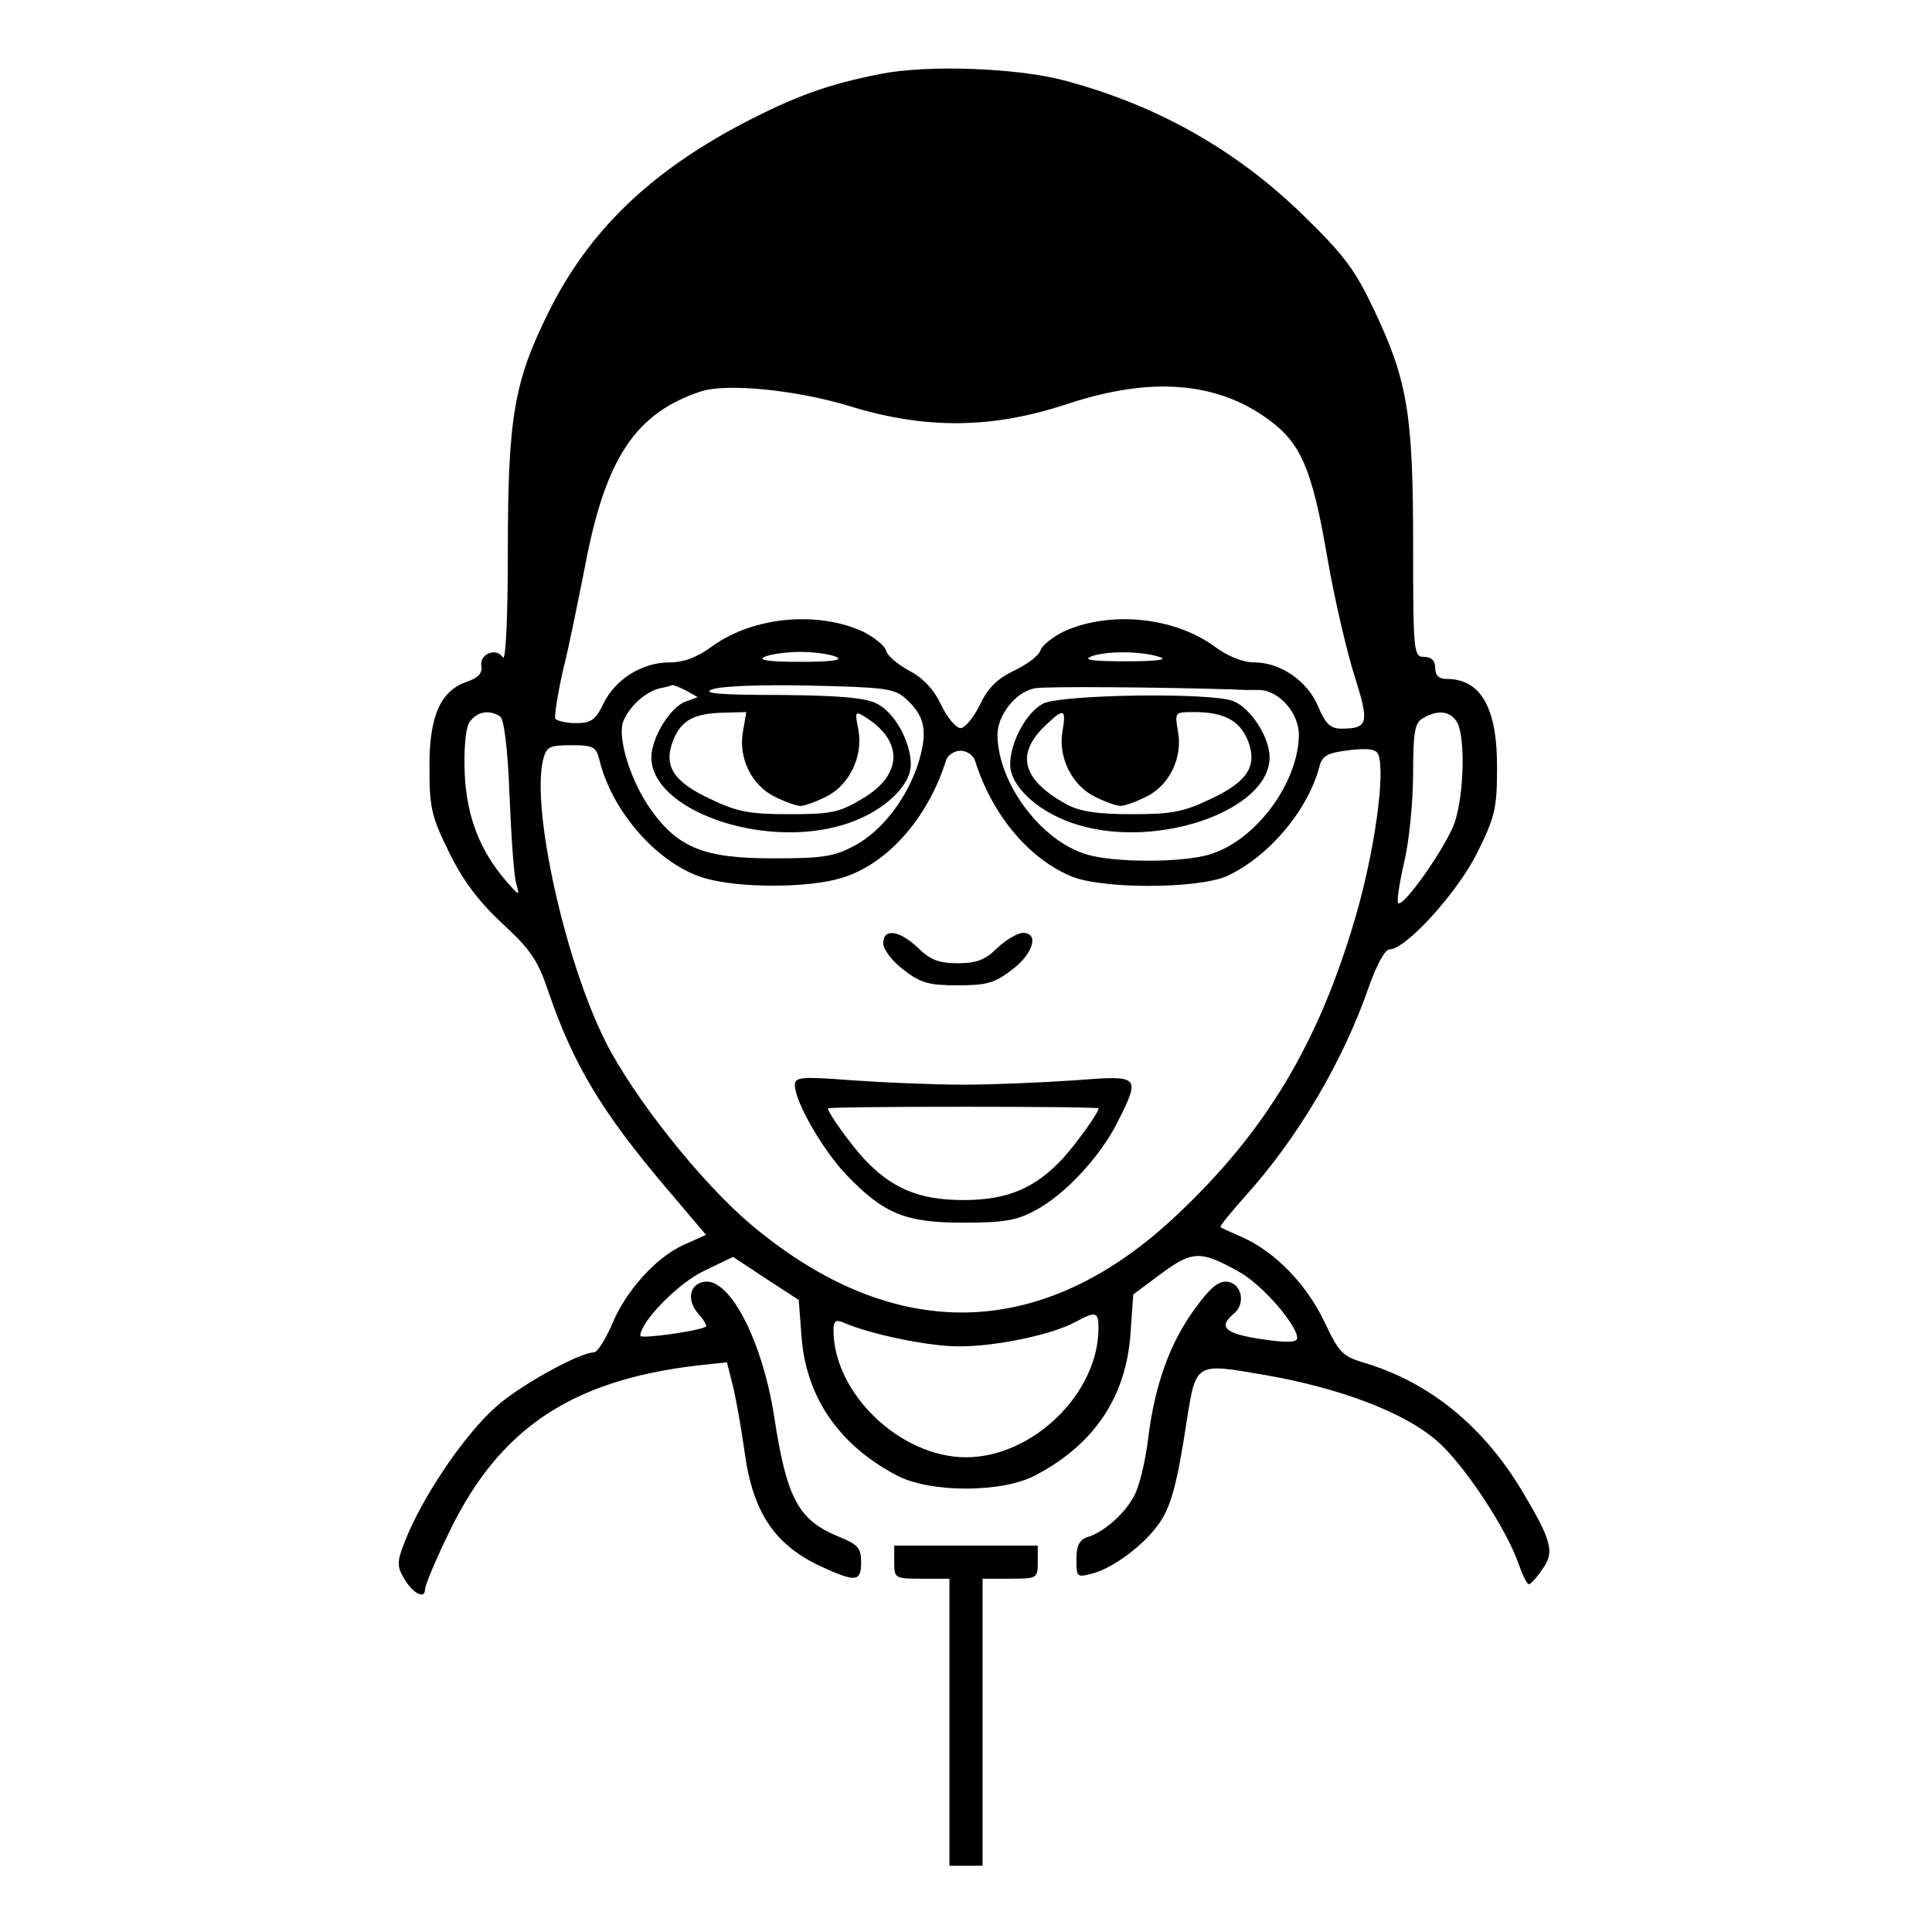
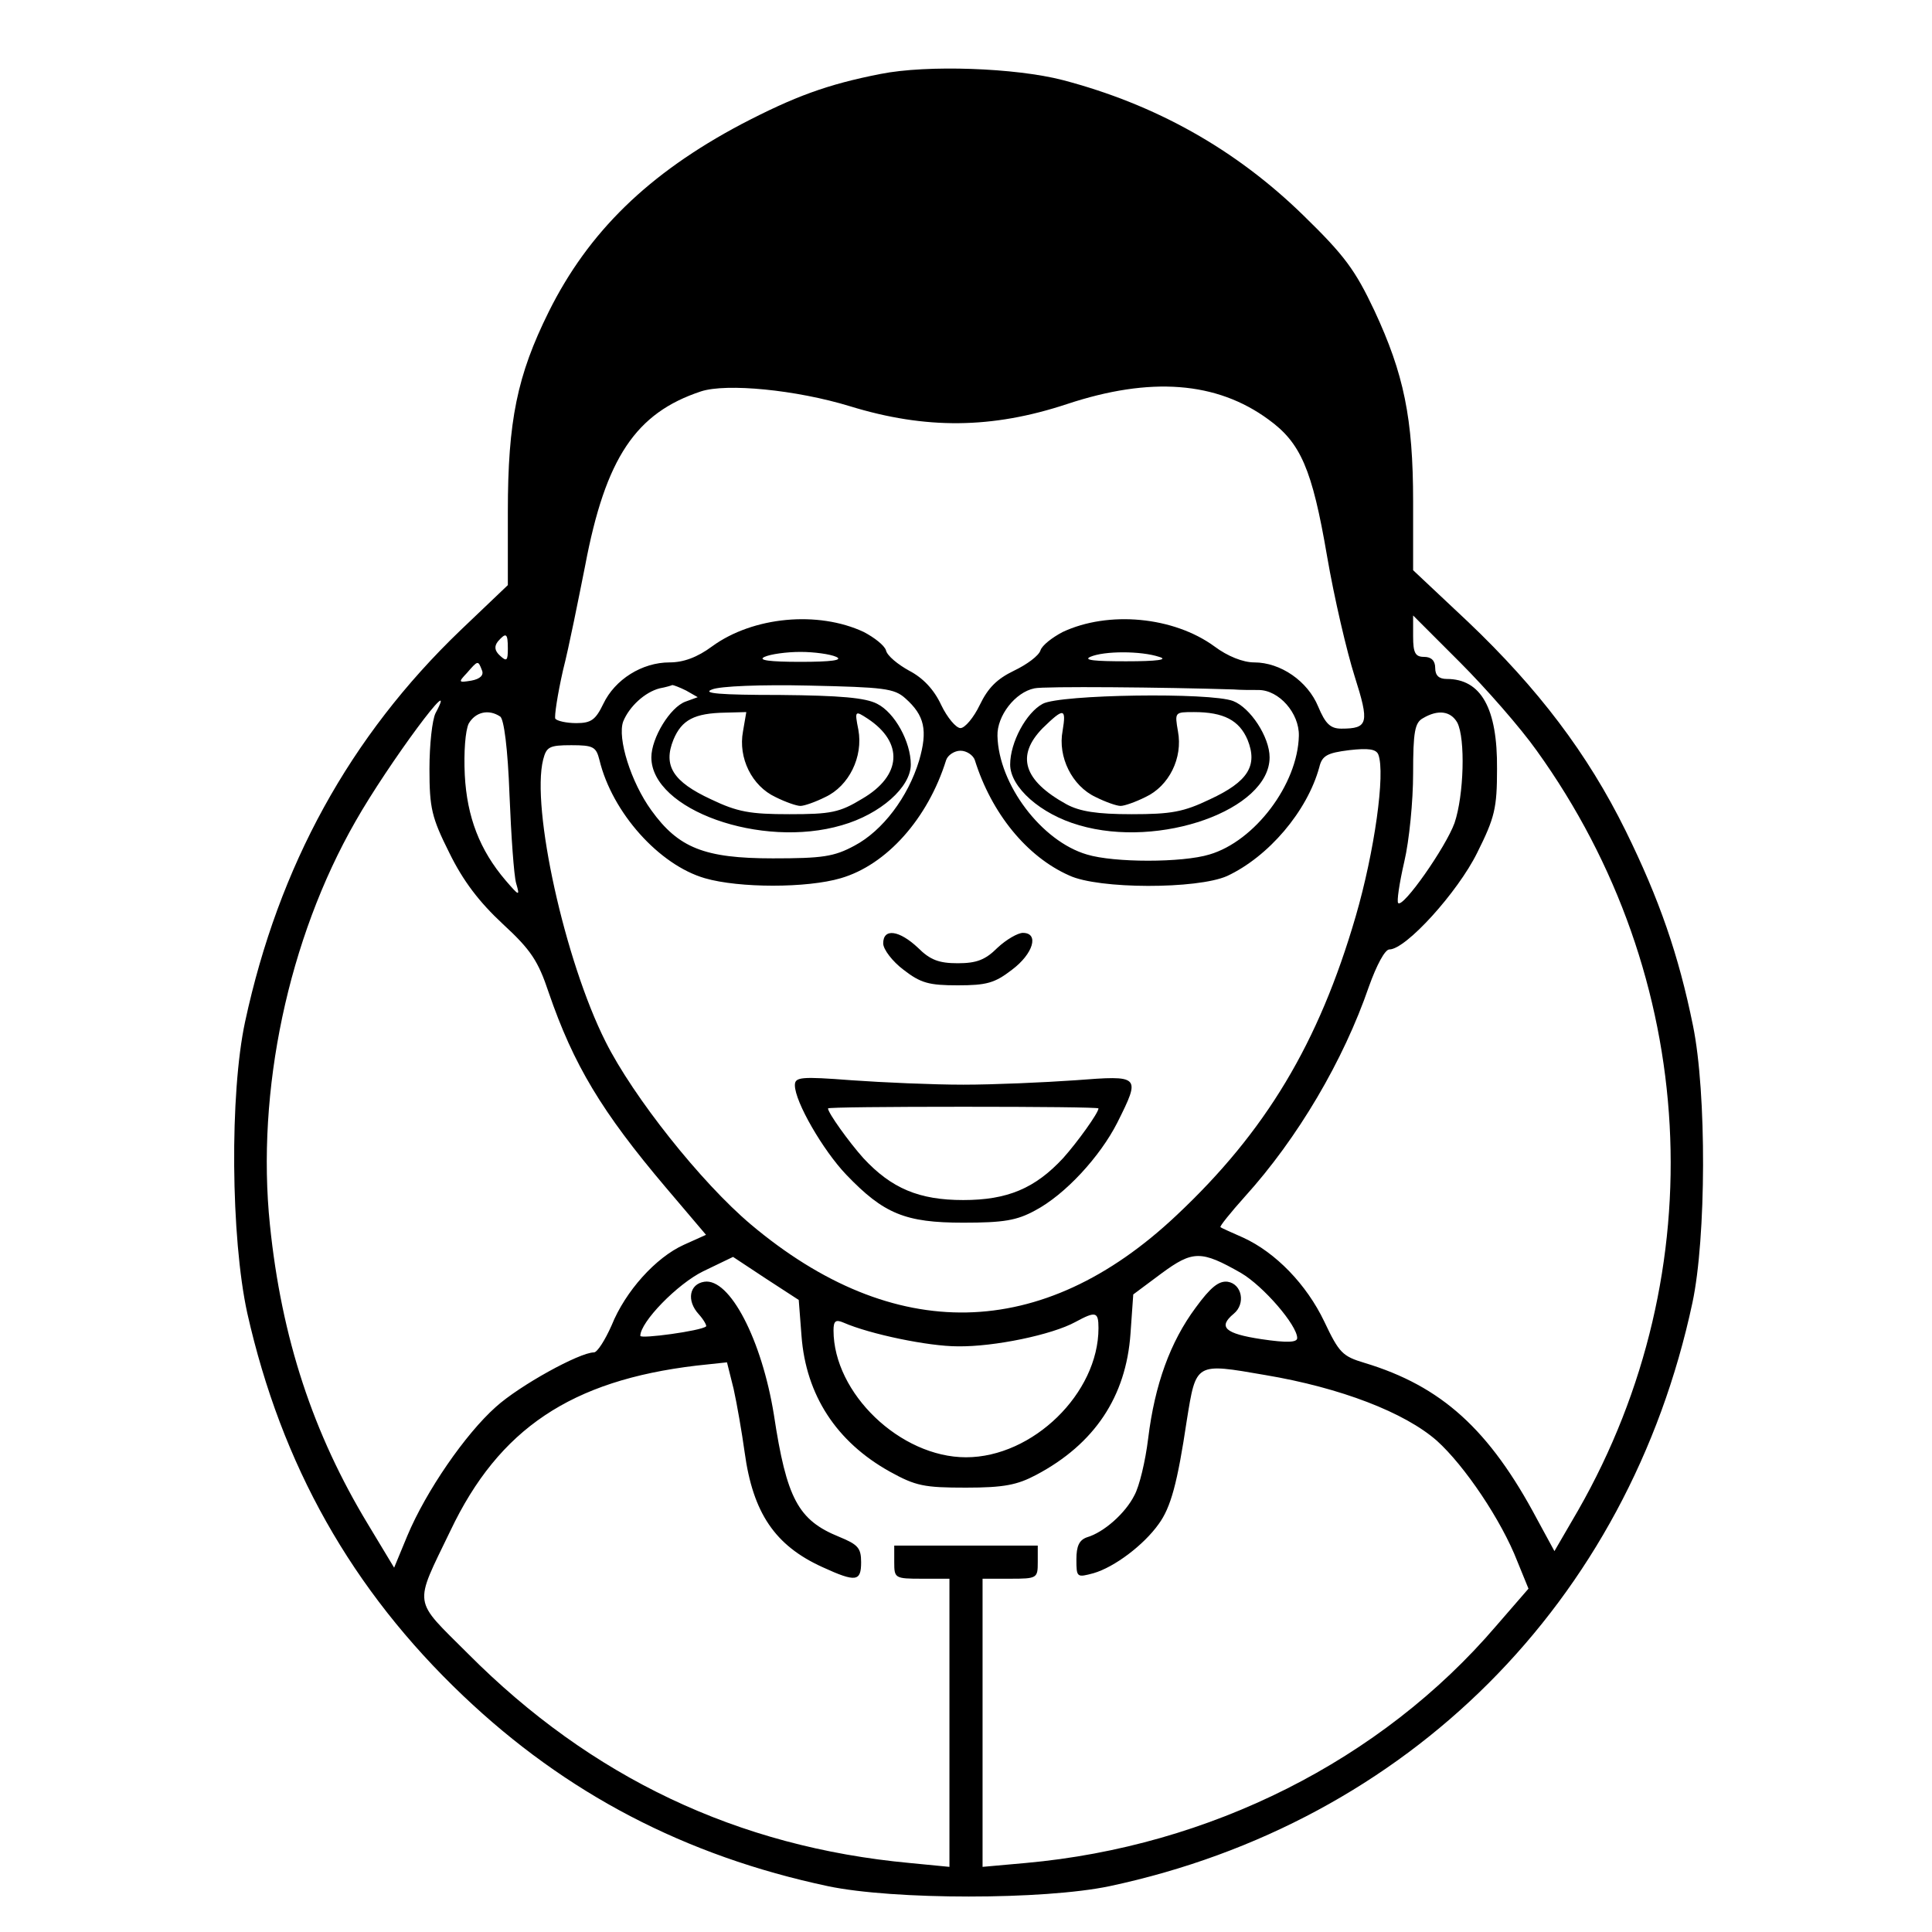
<svg xmlns="http://www.w3.org/2000/svg" version="1.0" width="350pt" height="350pt" viewBox="0 0 350 350" preserveAspectRatio="xMidYMid meet">
  <g transform="translate(0,350) scale(0.1,-0.1)" fill="#000000" stroke="none">
-     <path d="M1595 3366 c-97 -19 -156 -41 -252 -91 -168 -89 -277 -195 -349 -340 -63 -127 -74 -191 -74 -435 0 -123 -4 -199 -9 -191 -12 19 -43 6 -39 -16 2 -13 -6 -21 -26 -28 -48 -16 -69 -63 -68 -157 0 -72 4 -88 36 -153 25 -51 54 -89 97 -129 51 -47 64 -67 83 -124 45 -131 96 -216 212 -353 l73 -86 -40 -18 c-51 -23 -106 -84 -131 -146 -12 -27 -26 -49 -32 -49 -26 0 -135 -60 -178 -99 -54 -48 -125 -151 -159 -230 -20 -48 -21 -56 -8 -79 16 -28 39 -41 39 -21 0 7 20 55 45 106 90 185 220 272 446 299 l56 6 12 -48 c6 -27 15 -79 20 -115 15 -110 55 -169 141 -208 61 -28 70 -26 70 9 0 26 -6 32 -40 46 -74 30 -95 69 -118 221 -22 136 -80 248 -126 241 -27 -4 -33 -34 -10 -59 9 -10 15 -21 13 -22 -9 -8 -119 -23 -119 -17 0 25 67 94 114 117 l54 26 59 -39 60 -39 5 -66 c8 -109 67 -196 171 -251 60 -33 194 -33 254 0 106 56 163 142 171 256 l5 71 51 38 c57 42 72 42 144 1 41 -24 102 -95 102 -118 0 -8 -18 -9 -65 -2 -66 10 -79 22 -50 46 22 18 15 54 -11 58 -16 2 -31 -10 -58 -47 -46 -62 -74 -139 -86 -237 -5 -41 -16 -87 -25 -103 -16 -32 -55 -67 -86 -76 -14 -5 -19 -16 -19 -40 0 -33 1 -33 31 -25 38 11 91 51 118 89 22 30 34 74 51 188 17 105 15 104 142 82 137 -24 253 -68 312 -120 48 -42 125 -158 147 -222 7 -20 15 -37 19 -37 3 0 14 12 24 27 23 31 17 52 -36 141 -71 119 -169 198 -286 233 -40 12 -46 18 -73 75 -32 67 -88 125 -147 152 -20 9 -39 17 -41 19 -2 1 18 26 44 55 96 106 179 247 225 381 14 39 29 67 37 67 30 0 124 104 159 175 32 64 36 81 36 152 1 110 -29 163 -91 163 -14 0 -21 6 -21 20 0 13 -7 20 -20 20 -19 0 -20 7 -20 203 0 236 -10 297 -70 424 -35 74 -54 100 -129 173 -123 120 -268 201 -436 245 -85 22 -245 28 -330 11z m-55 -602 c137 -42 257 -41 393 4 151 50 271 41 365 -28 58 -42 79 -89 106 -247 13 -76 36 -174 50 -218 27 -85 25 -95 -24 -95 -20 0 -29 9 -42 40 -19 46 -68 80 -116 80 -20 0 -48 11 -72 29 -74 54 -192 65 -275 26 -19 -10 -37 -24 -40 -33 -3 -10 -25 -26 -48 -37 -31 -15 -47 -31 -62 -62 -11 -23 -27 -42 -35 -42 -8 0 -24 19 -35 42 -13 28 -33 49 -58 62 -20 11 -40 27 -42 37 -3 9 -21 23 -40 33 -83 39 -201 28 -275 -26 -27 -20 -52 -29 -77 -29 -50 0 -99 -31 -120 -75 -14 -29 -22 -35 -49 -35 -18 0 -35 4 -38 8 -2 4 4 44 14 88 11 43 28 129 40 189 37 196 92 277 210 316 46 15 172 3 270 -27z m-25 -454 c13 -6 -9 -9 -65 -9 -56 0 -78 3 -65 9 11 5 40 9 65 9 25 0 54 -4 65 -9z m585 0 c17 -5 -3 -8 -60 -8 -56 0 -78 2 -65 8 25 11 92 11 125 0z m-857 -61 l21 -12 -22 -8 c-28 -10 -62 -66 -62 -101 0 -95 199 -166 345 -123 70 20 125 69 125 110 0 41 -29 94 -61 110 -21 11 -67 15 -176 16 -110 0 -142 3 -123 10 14 6 89 9 176 7 135 -3 154 -5 174 -23 35 -31 41 -58 25 -113 -20 -66 -66 -127 -117 -154 -37 -20 -58 -23 -148 -23 -124 0 -171 19 -220 87 -37 51 -62 131 -51 161 11 27 39 53 66 60 11 2 21 5 23 6 2 0 13 -4 25 -10z m992 2 c11 -1 31 -1 45 -1 37 0 74 -42 73 -83 -2 -88 -80 -191 -162 -215 -49 -15 -173 -15 -222 0 -82 24 -160 127 -162 215 -1 36 32 79 67 86 16 4 236 2 361 -2z m-1329 -49 c7 -4 14 -59 17 -142 3 -74 8 -146 12 -160 7 -24 6 -24 -19 5 -47 55 -70 115 -74 191 -2 42 1 80 7 93 12 21 36 27 57 13z m440 -27 c-9 -48 16 -99 59 -119 18 -9 38 -16 45 -16 7 0 27 7 45 16 43 20 69 73 60 122 -7 35 -6 35 17 20 65 -43 62 -103 -10 -145 -41 -25 -57 -28 -132 -28 -71 0 -94 4 -142 27 -69 32 -87 61 -68 108 15 36 38 48 94 49 l38 1 -6 -35z m1294 16 c15 -29 12 -132 -5 -182 -16 -44 -93 -154 -102 -145 -3 2 2 36 11 75 9 38 16 110 16 160 0 75 3 92 18 100 27 16 50 13 62 -8z m-1554 -68 c23 -95 108 -190 191 -214 62 -18 185 -18 246 0 83 24 158 108 191 214 3 9 15 17 26 17 11 0 23 -8 26 -17 30 -96 94 -175 171 -209 53 -25 232 -25 286 -1 75 35 145 117 167 197 5 21 14 26 54 31 35 4 49 2 53 -8 13 -34 -7 -176 -41 -293 -67 -230 -163 -390 -325 -542 -243 -229 -512 -234 -771 -16 -90 76 -213 231 -263 331 -74 147 -135 424 -113 511 6 23 11 26 51 26 40 0 45 -3 51 -27z m904 -1029 c0 -118 -119 -234 -240 -234 -119 0 -240 116 -240 230 0 17 4 20 18 14 48 -21 154 -43 207 -43 66 -1 171 21 213 44 37 20 42 19 42 -11z" />
+     <path d="M1595 3366 c-97 -19 -156 -41 -252 -91 -168 -89 -277 -195 -349 -340 -57 -115 -74 -197 -74 -362 l0 -133 -86 -82 c-200 -192 -329 -426 -390 -709 -28 -130 -26 -391 4 -528 62 -275 189 -501 391 -693 186 -177 402 -290 661 -345 119 -25 391 -25 510 0 540 115 940 514 1056 1057 25 117 26 380 1 502 -26 128 -61 229 -122 353 -69 140 -159 258 -285 378 l-100 94 0 124 c0 152 -17 232 -70 346 -35 74 -54 100 -129 173 -123 120 -268 201 -436 245 -85 22 -245 28 -330 11z m-55 -602 c137 -42 257 -41 393 4 151 50 271 41 365 -28 58 -42 79 -89 106 -247 13 -76 36 -174 50 -218 27 -85 25 -95 -24 -95 -20 0 -29 9 -42 40 -19 46 -68 80 -116 80 -20 0 -48 11 -72 29 -74 54 -192 65 -275 26 -19 -10 -37 -24 -40 -33 -3 -10 -25 -26 -48 -37 -31 -15 -47 -31 -62 -62 -11 -23 -27 -42 -35 -42 -8 0 -24 19 -35 42 -13 28 -33 49 -58 62 -20 11 -40 27 -42 37 -3 9 -21 23 -40 33 -83 39 -201 28 -275 -26 -27 -20 -52 -29 -77 -29 -50 0 -99 -31 -120 -75 -14 -29 -22 -35 -49 -35 -18 0 -35 4 -38 8 -2 4 4 44 14 88 11 43 28 129 40 189 37 196 92 277 210 316 46 15 172 3 270 -27z m1244 -624 c294 -409 323 -942 75 -1376 l-43 -74 -31 57 c-87 164 -174 242 -313 284 -40 12 -46 18 -73 75 -32 67 -88 125 -147 152 -20 9 -39 17 -41 19 -2 1 18 26 44 55 96 106 179 247 225 381 14 39 29 67 37 67 30 0 124 104 159 175 32 64 36 81 36 152 1 110 -29 163 -91 163 -14 0 -21 6 -21 20 0 13 -7 20 -20 20 -16 0 -20 7 -20 37 l0 38 85 -85 c47 -47 110 -119 139 -160z m-1864 185 c0 -22 -2 -24 -14 -13 -10 9 -11 17 -4 26 15 17 18 15 18 -13z m595 -15 c13 -6 -9 -9 -65 -9 -56 0 -78 3 -65 9 11 5 40 9 65 9 25 0 54 -4 65 -9z m585 0 c17 -5 -3 -8 -60 -8 -56 0 -78 2 -65 8 25 11 92 11 125 0z m-1227 -24 c4 -9 -3 -16 -19 -19 -24 -4 -24 -3 -8 14 20 23 20 23 27 5z m370 -37 l21 -12 -22 -8 c-28 -10 -62 -66 -62 -101 0 -95 199 -166 345 -123 70 20 125 69 125 110 0 41 -29 94 -61 110 -21 11 -67 15 -176 16 -110 0 -142 3 -123 10 14 6 89 9 176 7 135 -3 154 -5 174 -23 35 -31 41 -58 25 -113 -20 -66 -66 -127 -117 -154 -37 -20 -58 -23 -148 -23 -124 0 -171 19 -220 87 -37 51 -62 131 -51 161 11 27 39 53 66 60 11 2 21 5 23 6 2 0 13 -4 25 -10z m992 2 c11 -1 31 -1 45 -1 37 0 74 -42 73 -83 -2 -88 -80 -191 -162 -215 -49 -15 -173 -15 -222 0 -82 24 -160 127 -162 215 -1 36 32 79 67 86 16 4 236 2 361 -2z m-1446 -43 c-6 -12 -11 -57 -11 -101 0 -71 4 -88 36 -152 25 -51 54 -89 97 -129 51 -47 64 -67 83 -124 45 -131 96 -216 212 -353 l73 -86 -40 -18 c-51 -23 -106 -84 -131 -146 -12 -27 -26 -49 -32 -49 -26 0 -135 -60 -178 -99 -55 -49 -126 -152 -160 -233 l-24 -58 -47 78 c-100 165 -157 338 -178 543 -25 242 33 518 155 731 59 104 191 282 145 196z m117 -6 c7 -4 14 -59 17 -142 3 -74 8 -146 12 -160 7 -24 6 -24 -19 5 -47 55 -70 115 -74 191 -2 42 1 80 7 93 12 21 36 27 57 13z m440 -27 c-9 -48 16 -99 59 -119 18 -9 38 -16 45 -16 7 0 27 7 45 16 43 20 69 73 60 122 -7 35 -6 35 17 20 65 -43 62 -103 -10 -145 -41 -25 -57 -28 -132 -28 -71 0 -94 4 -142 27 -69 32 -87 61 -68 108 15 36 38 48 94 49 l38 1 -6 -35z m1294 16 c15 -29 12 -132 -5 -182 -16 -44 -93 -154 -102 -145 -3 2 2 36 11 75 9 38 16 110 16 160 0 75 3 92 18 100 27 16 50 13 62 -8z m-1554 -68 c23 -95 108 -190 191 -214 62 -18 185 -18 246 0 83 24 158 108 191 214 3 9 15 17 26 17 11 0 23 -8 26 -17 30 -96 94 -175 171 -209 53 -25 232 -25 286 -1 75 35 145 117 167 197 5 21 14 26 54 31 35 4 49 2 53 -8 13 -34 -7 -176 -41 -293 -67 -230 -163 -390 -325 -542 -243 -229 -512 -234 -771 -16 -90 76 -213 231 -263 331 -74 147 -135 424 -113 511 6 23 11 26 51 26 40 0 45 -3 51 -27z m1162 -929 c41 -24 102 -95 102 -118 0 -8 -18 -9 -65 -2 -66 10 -79 22 -50 46 22 18 15 54 -11 58 -16 2 -31 -10 -58 -47 -46 -62 -74 -139 -86 -237 -5 -41 -16 -87 -25 -103 -16 -32 -55 -67 -86 -76 -14 -5 -19 -16 -19 -40 0 -33 1 -33 31 -25 38 11 91 51 118 89 22 30 34 74 51 188 17 105 15 104 142 82 137 -23 253 -68 311 -119 50 -45 117 -144 146 -219 l20 -49 -59 -68 c-208 -243 -518 -399 -852 -429 l-78 -7 0 261 0 261 50 0 c49 0 50 1 50 30 l0 30 -130 0 -130 0 0 -30 c0 -29 1 -30 50 -30 l50 0 0 -261 0 -261 -72 7 c-312 29 -577 155 -800 379 -101 101 -99 84 -32 223 88 185 219 272 445 299 l56 6 12 -48 c6 -27 15 -79 20 -115 15 -110 55 -169 141 -208 61 -28 70 -26 70 9 0 26 -6 32 -40 46 -74 30 -95 69 -118 221 -22 136 -80 248 -126 241 -27 -4 -33 -34 -10 -59 9 -10 15 -21 13 -22 -9 -8 -119 -23 -119 -17 0 25 67 94 114 117 l54 26 59 -39 60 -39 5 -65 c8 -107 63 -192 160 -246 47 -26 62 -29 138 -29 69 0 93 5 127 23 106 56 163 142 171 256 l5 71 51 38 c57 42 72 42 144 1z m-258 -100 c0 -118 -119 -234 -240 -234 -119 0 -240 116 -240 230 0 17 4 20 18 14 48 -21 154 -43 207 -43 66 -1 171 21 213 44 37 20 42 19 42 -11z" />
    <path d="M1889 2225 c-30 -16 -59 -70 -59 -110 0 -41 55 -90 125 -110 146 -43 345 28 345 123 0 37 -35 90 -66 102 -41 16 -314 12 -345 -5z m36 -49 c-9 -47 17 -100 60 -120 18 -9 38 -16 45 -16 7 0 27 7 45 16 43 20 68 71 59 119 -6 35 -6 35 29 35 54 0 82 -15 97 -50 19 -47 1 -76 -68 -108 -48 -23 -70 -27 -142 -27 -63 0 -94 5 -118 18 -78 43 -92 88 -43 138 38 37 43 37 36 -5z" />
    <path d="M1600 1791 c0 -11 17 -33 37 -48 31 -24 46 -28 98 -28 52 0 67 4 98 28 39 29 50 67 20 67 -9 0 -30 -12 -46 -27 -22 -22 -38 -28 -72 -28 -34 0 -50 6 -72 28 -34 32 -63 36 -63 8z" />
    <path d="M1440 1534 c0 -30 51 -118 93 -162 68 -71 107 -87 212 -87 73 0 97 4 130 22 55 29 118 98 149 159 43 86 42 86 -76 77 -57 -4 -148 -8 -203 -8 -55 0 -146 4 -202 8 -92 7 -103 6 -103 -9z m550 -42 c0 -8 -38 -61 -64 -90 -51 -55 -101 -76 -181 -76 -80 0 -130 21 -181 76 -26 29 -64 82 -64 90 0 2 110 3 245 3 135 0 245 -1 245 -3z" />
-     <path d="M1620 670 c0 -29 1 -30 50 -30 l50 0 0 -260 0 -260 30 0 30 0 0 260 0 260 50 0 c49 0 50 1 50 30 l0 30 -130 0 -130 0 0 -30z" />
  </g>
</svg>
